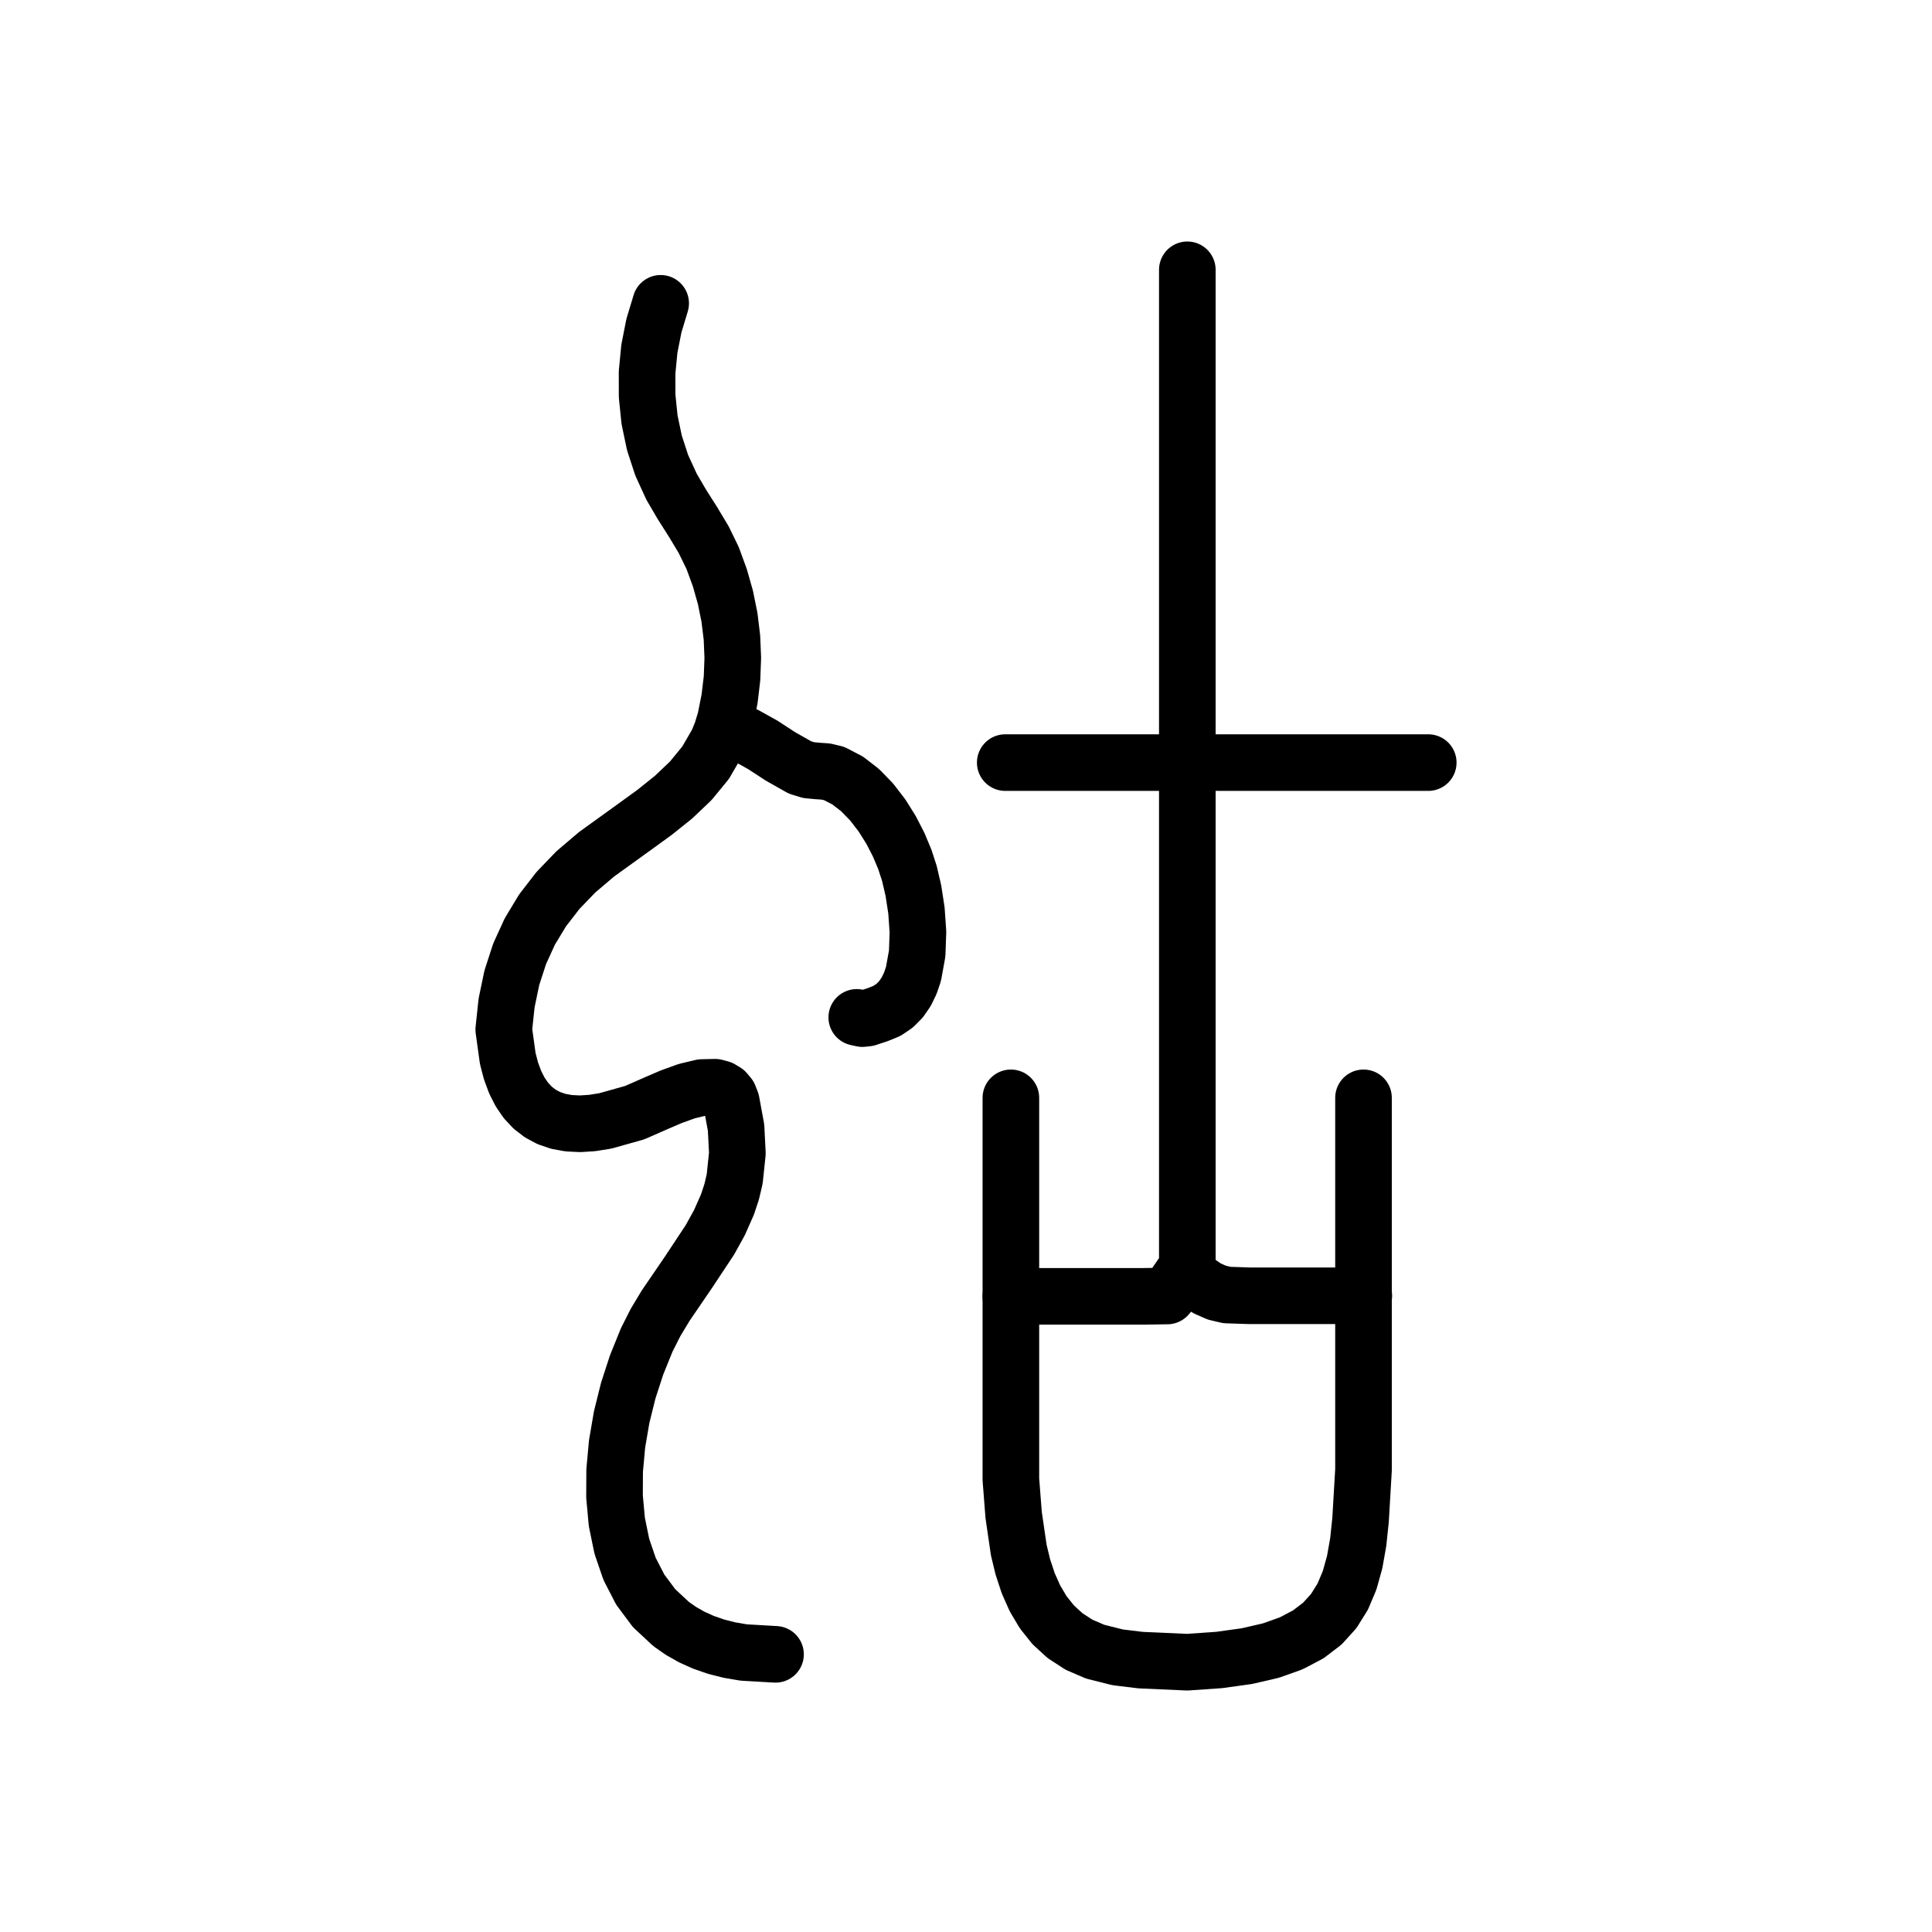
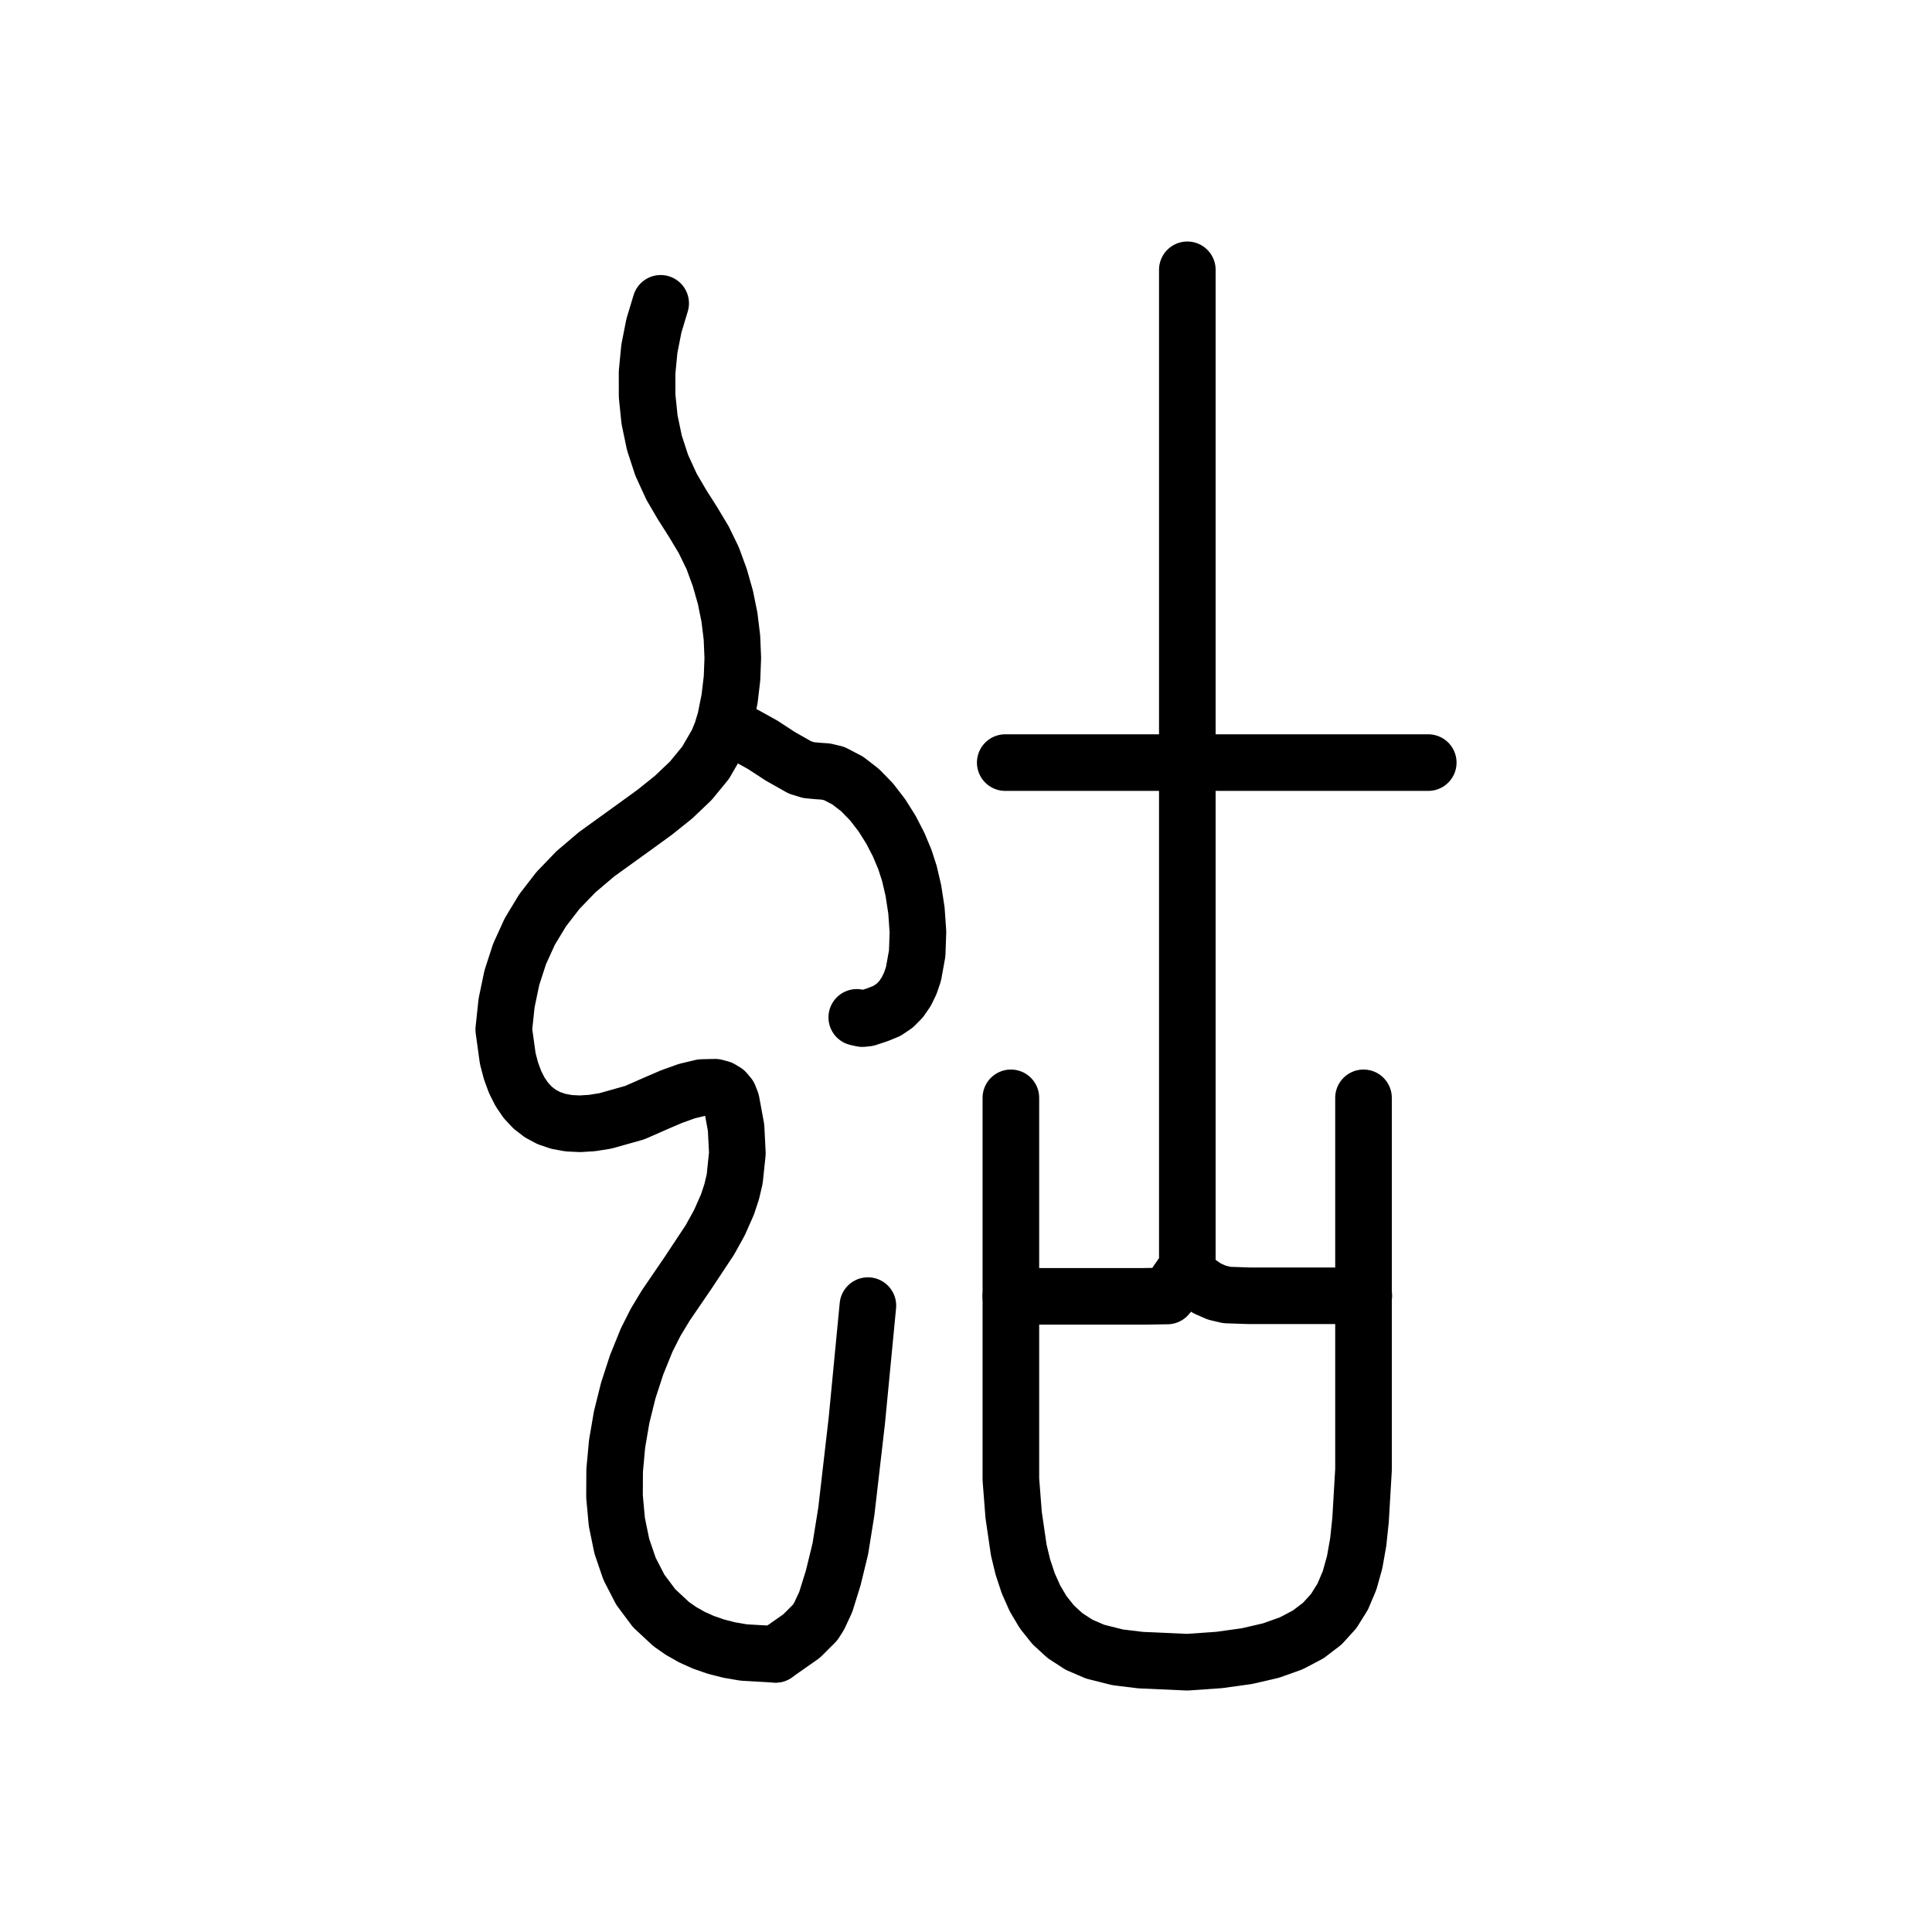
<svg xmlns="http://www.w3.org/2000/svg" viewBox="0 0 1024 1024" data-codepoint="U+3F774" data-advance="1024" data-schema="seal-centerline-1">
  <g transform="matrix(1 0 0 -1 0 832)" fill="none" stroke="#000" stroke-width="30" stroke-linecap="round" stroke-linejoin="round">
    <path id="stroke-1" d="M 535.766 144.91 L 579.764 144.91 L 606.073 144.91 L 618.698 145.104 L 621.118 147.979 L 623.574 152.218 L 626.244 156.056 L 627.715 157.273 L 629.307 157.727 L 629.307 427.806 L 629.307 689.0" />
    <path id="stroke-2" d="M 629.307 157.727 L 634.627 152.672 L 639.79 149.141 L 644.963 146.874 L 650.314 145.611 L 662.221 145.207 L 676.847 145.207 L 722.85 145.207" />
    <path id="stroke-3" d="M 350.167 671.231 L 346.583 659.365 L 344.173 647.117 L 342.965 634.638 L 342.986 622.076 L 344.267 609.583 L 346.836 597.307 L 350.72 585.398 L 355.95 574.005 L 361.456 564.594 L 367.335 555.34 L 372.967 545.963 L 377.729 536.179 L 381.523 525.829 L 384.496 515.343 L 386.64 504.745 L 387.943 494.055 L 388.394 483.296 L 387.984 472.491 L 386.701 461.661 L 384.536 450.83 L 382.667 444.491 L 380.254 438.553 L 373.982 427.747 L 366.107 418.15 L 357.014 409.502 L 347.089 401.544 L 336.718 394.015 L 316.178 379.204 L 305.234 369.905 L 295.705 360.003 L 287.568 349.468 L 280.802 338.272 L 275.384 326.385 L 271.292 313.779 L 268.505 300.424 L 267.0 286.292 L 269.116 270.992 L 270.843 264.383 L 273.022 258.471 L 275.659 253.255 L 278.759 248.738 L 282.328 244.921 L 286.37 241.805 L 290.89 239.391 L 295.895 237.68 L 301.389 236.674 L 307.378 236.374 L 313.866 236.781 L 320.86 237.897 L 336.382 242.259 L 347.946 247.339 L 355.748 250.692 L 363.984 253.669 L 371.972 255.583 L 379.026 255.747 L 381.99 254.957 L 384.464 253.472 L 386.363 251.205 L 387.601 248.071 L 390.129 234.376 L 390.822 220.716 L 389.398 207.118 L 387.805 200.351 L 385.577 193.608 L 381.332 184.006 L 376.269 174.855 L 364.689 157.36 L 352.846 140.024 L 347.454 131.072 L 342.749 121.747 L 337.422 108.598 L 332.976 94.92 L 329.496 80.905 L 327.067 66.745 L 325.776 52.631 L 325.706 38.755 L 326.945 25.307 L 329.577 12.48 L 333.687 0.464 L 339.362 -10.548 L 346.686 -20.365 L 355.746 -28.797 L 360.953 -32.433 L 366.626 -35.65 L 372.775 -38.426 L 379.411 -40.735 L 386.546 -42.554 L 394.189 -43.859 L 411.043 -44.831" />
    <path id="stroke-4" d="M 383.308 446.218 L 389.292 444.643 L 394.665 442.539 L 404.289 437.2 L 413.594 431.125 L 423.998 425.238 L 428.599 423.816 L 433.195 423.381 L 437.726 423.07 L 442.134 422.025 L 449.272 418.317 L 455.912 413.179 L 461.995 406.91 L 467.462 399.806 L 472.256 392.167 L 476.318 384.289 L 479.589 376.47 L 482.011 369.008 L 484.115 359.949 L 485.74 349.393 L 486.529 338.049 L 486.126 326.626 L 484.173 315.831 L 482.504 310.891 L 480.314 306.374 L 477.558 302.368 L 474.191 298.962 L 470.169 296.244 L 465.447 294.304 L 459.687 292.395 L 457.076 292.113 L 454.102 292.767" />
    <path id="stroke-5" d="M 532.796 427.806 L 757.0 427.806" />
    <path id="stroke-6" d="M 535.785 250.123 L 535.785 166.259 L 535.785 82.397 L 535.785 47.898 L 537.248 29.064 L 539.968 10.424 L 542.136 1.47 L 544.957 -7.083 L 548.519 -15.118 L 552.908 -22.519 L 558.211 -29.168 L 564.515 -34.947 L 571.906 -39.74 L 580.472 -43.429 L 592.456 -46.434 L 604.627 -47.905 L 629.248 -49.0 L 646.179 -47.825 L 660.905 -45.78 L 673.58 -42.847 L 684.362 -39.011 L 693.405 -34.251 L 700.865 -28.552 L 706.899 -21.896 L 711.662 -14.265 L 715.31 -5.641 L 717.999 3.993 L 719.884 14.655 L 721.122 26.362 L 722.684 52.983 L 722.684 83.995 L 722.684 167.058 L 722.684 250.123" />
+     <path id="stroke-7" d="M 411.043 -44.831 L 424.856 -35.135 L 432 -28 L 434.144 -24.642 L 437.653 -17.117 L 441.65 -4.261 L 445.387 11.085 L 448.571 30.908 L 454.125 78.937 L 460 140" />
  </g>
</svg>
